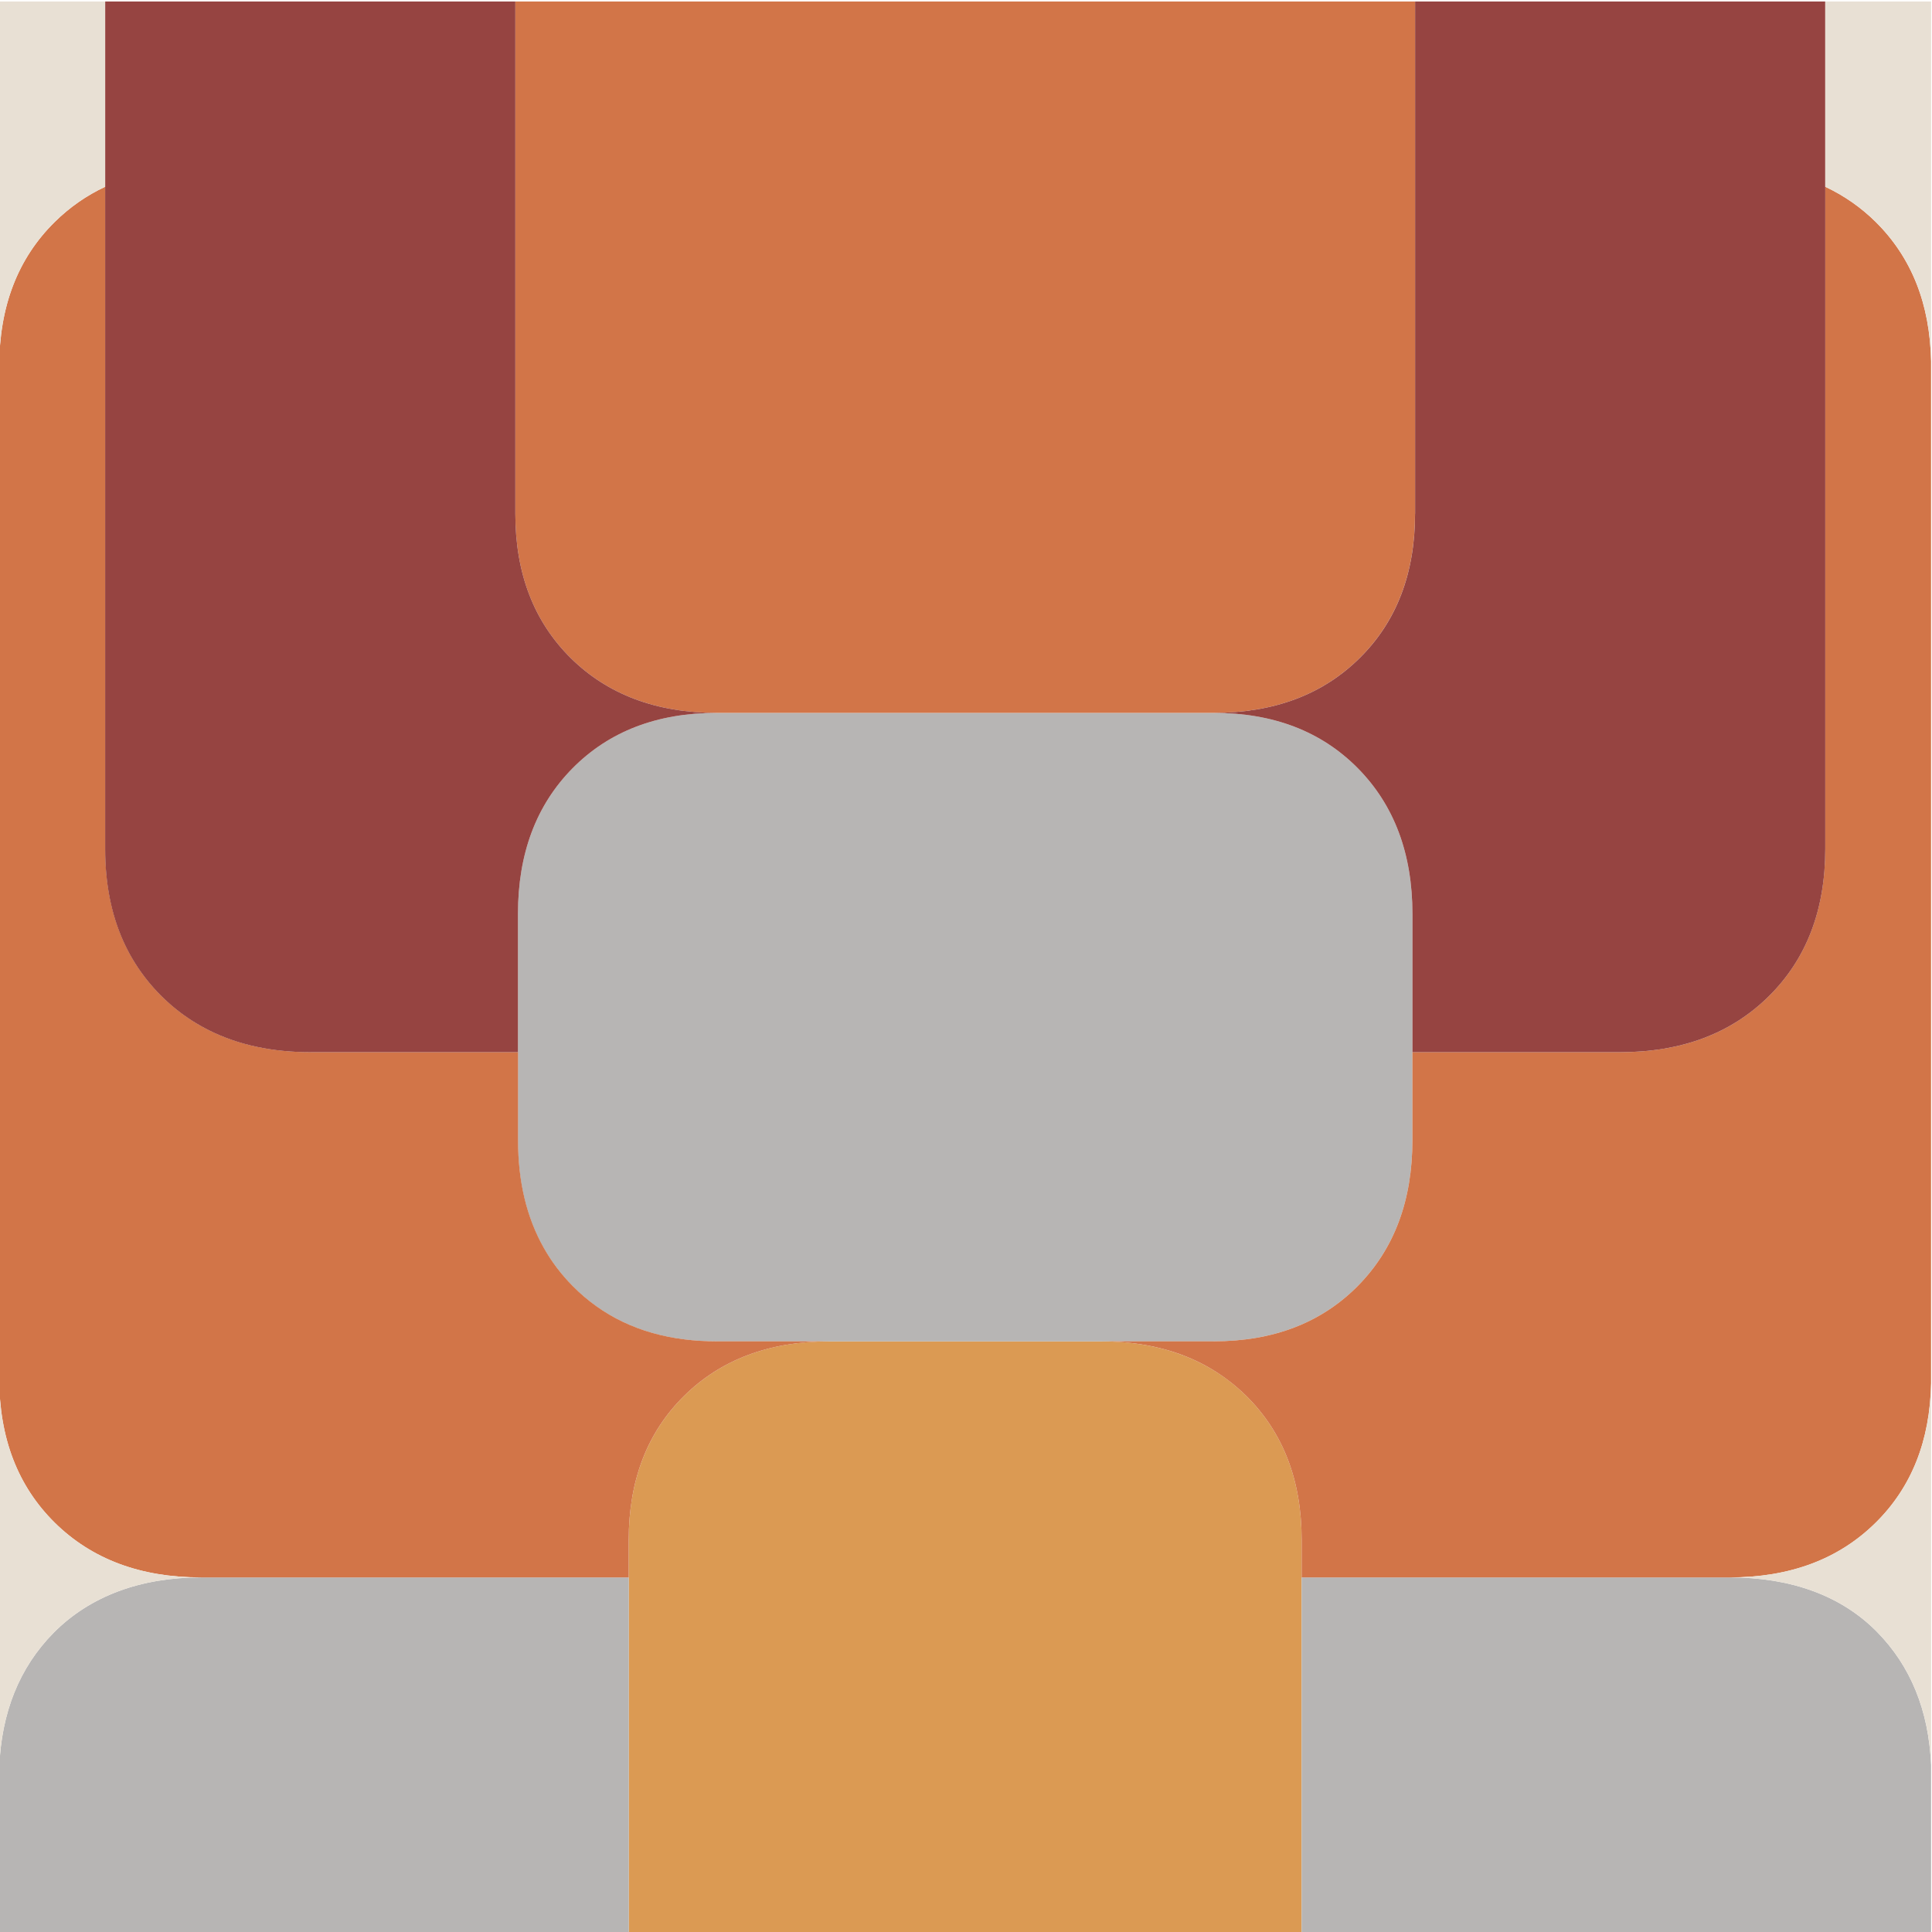
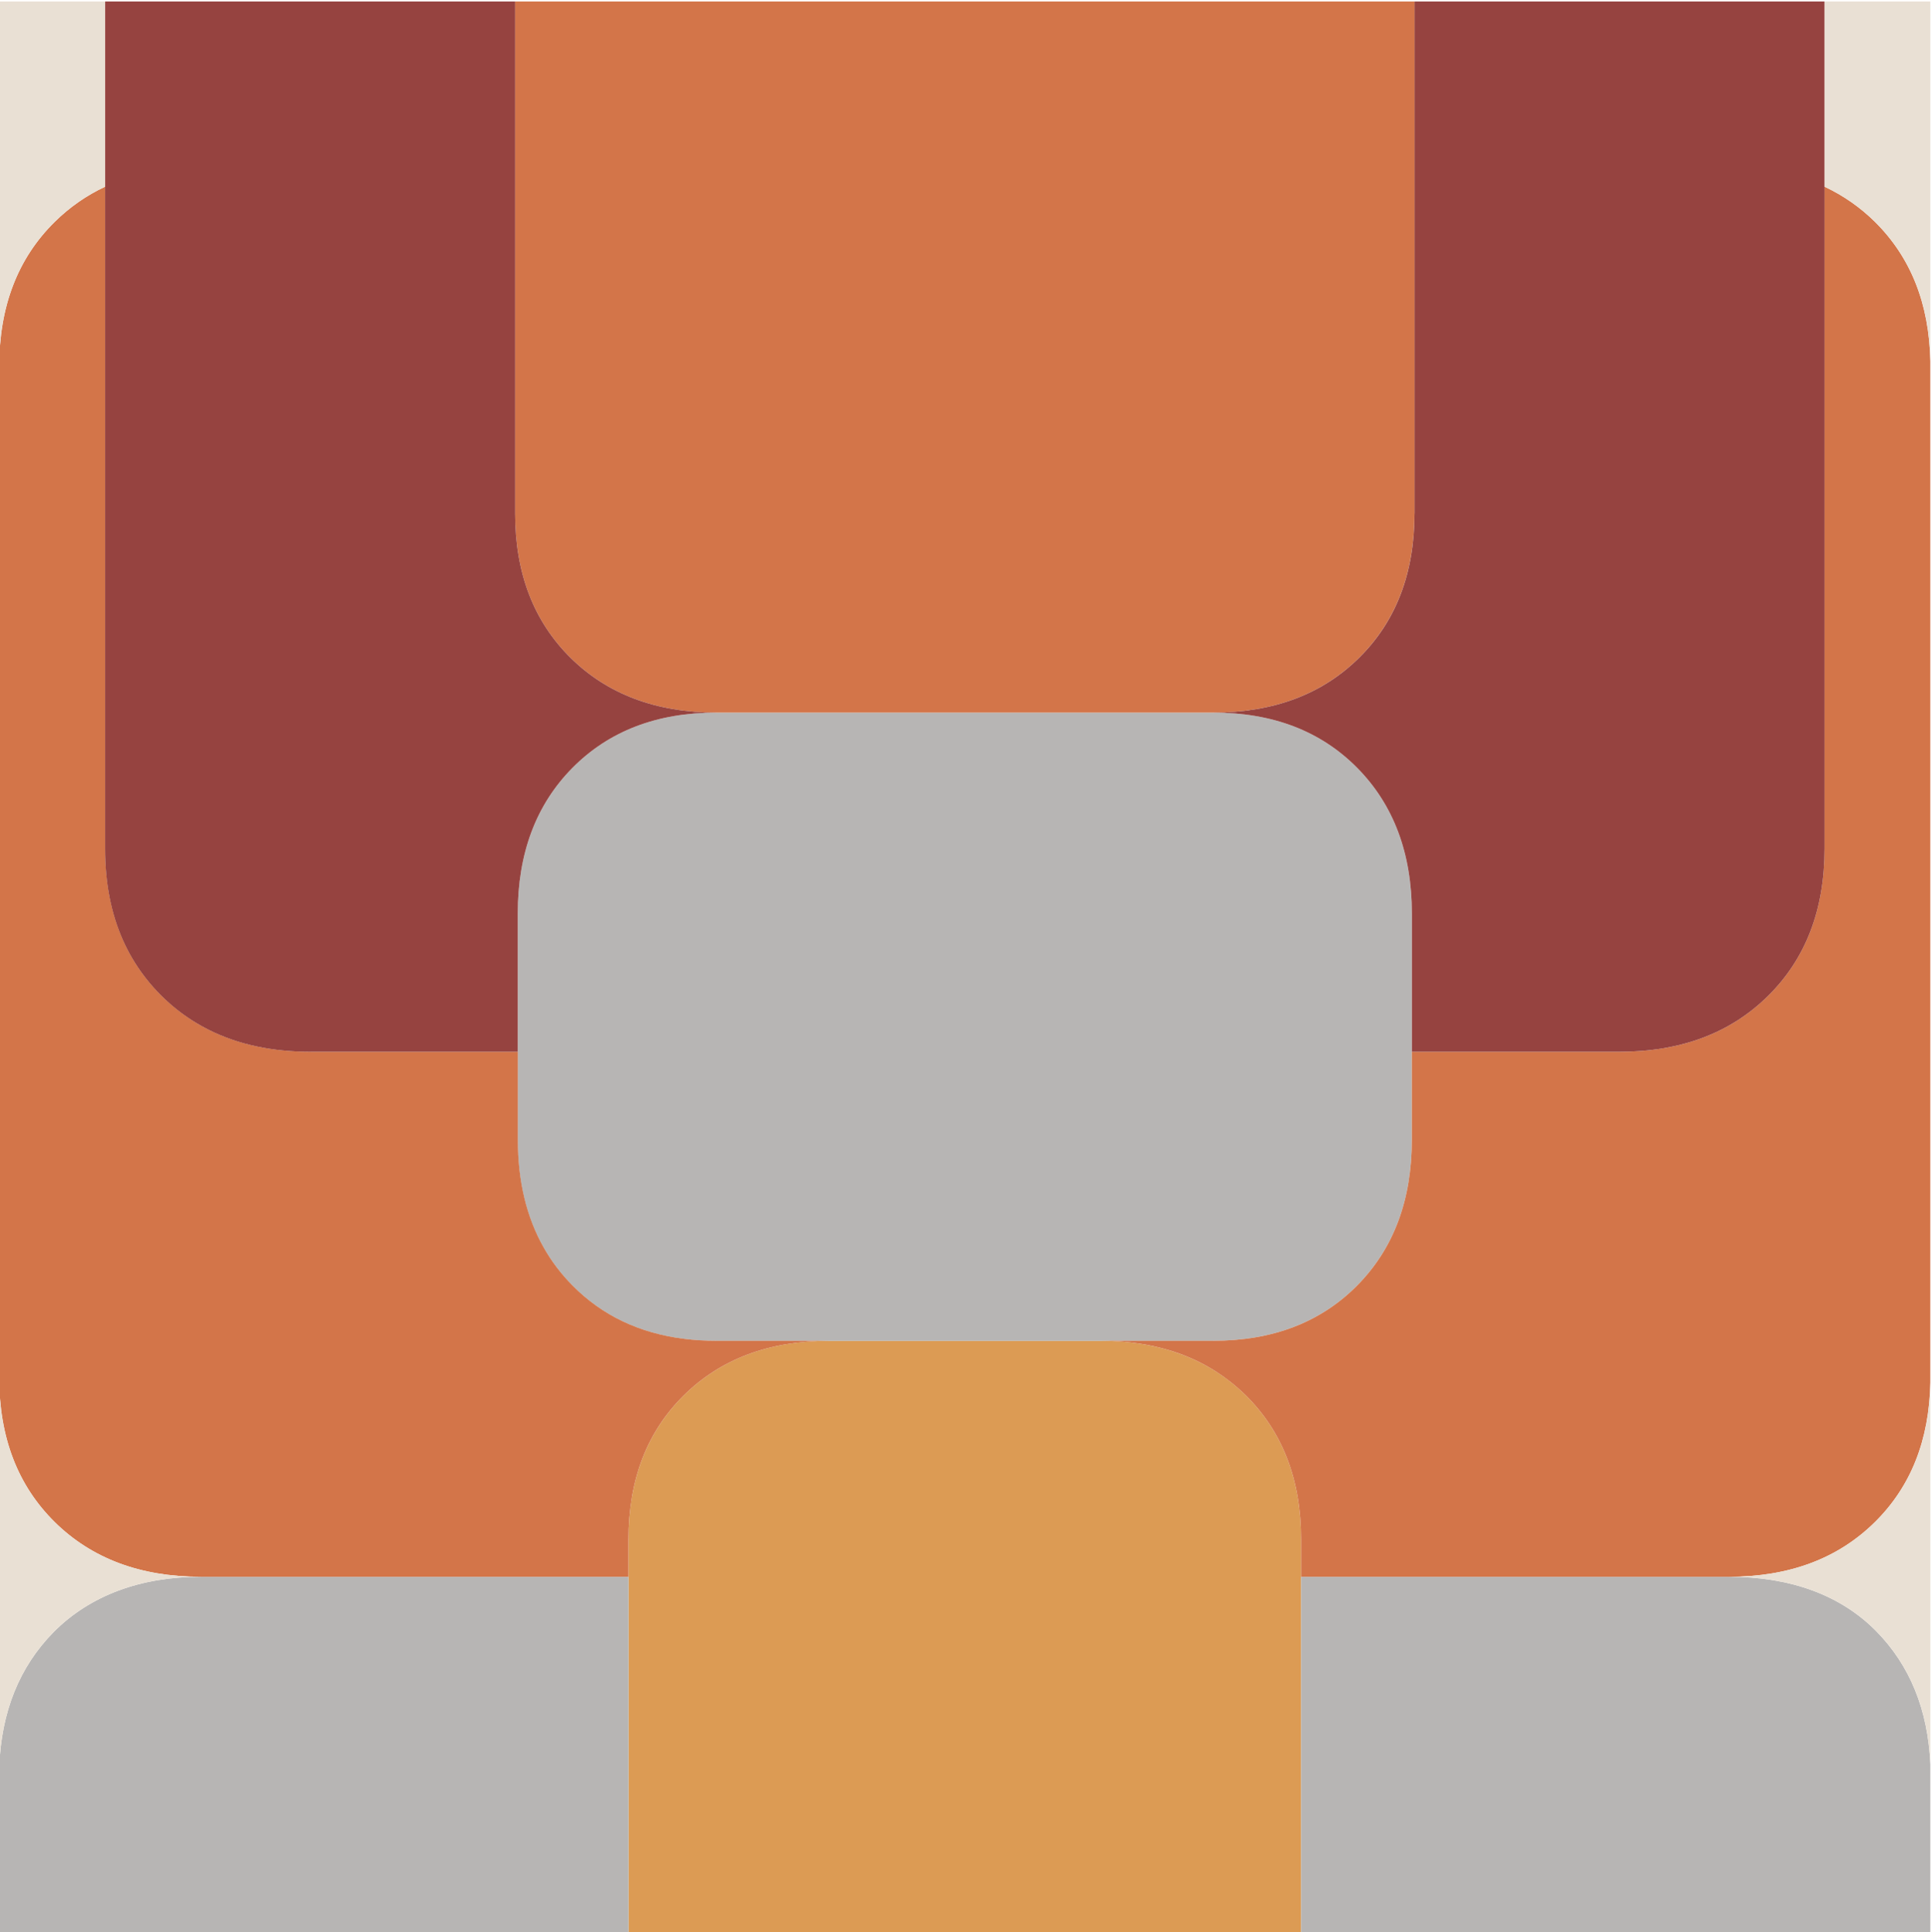
- <svg xmlns="http://www.w3.org/2000/svg" width="200mm" height="200mm" viewBox="0 0 566.93 566.93">
+ <svg xmlns="http://www.w3.org/2000/svg" viewBox="0 0 566.93 566.93">
  <g id="zone-1">
-     <path d="M381.96,451.93c0-8.75-1.35-16.64-4.06-23.69-2.71-7.05-6.76-13.24-12.17-18.6-3.39-3.34-7.1-6.16-11.16-8.45-4.05-2.3-8.44-4.07-13.16-5.33-5.67-1.5-11.82-2.26-18.46-2.26h-79.45c-17.7,0-31.95,5.33-42.78,16.04-10.81,10.68-16.23,24.79-16.23,42.28v115.45h197.47v-115.45Z" fill="#db9a53" />
+     <path d="M381.96,451.93c0-8.75-1.35-16.64-4.06-23.69-2.71-7.05-6.76-13.24-12.17-18.6-3.39-3.34-7.1-6.16-11.16-8.45-4.05-2.3-8.44-4.07-13.16-5.33-5.67-1.5-11.82-2.26-18.46-2.26h-79.45c-17.7,0-31.95,5.33-42.78,16.04-10.81,10.68-16.23,24.79-16.23,42.28v115.45h197.47v-115.45Z" fill="#dc9b54" />
  </g>
  <g id="zone-2">
    <path d="M356.13,393.6c17.5,0,31.58-5.42,42.29-16.23,10.68-10.83,16.04-25.08,16.04-42.78v-66.39c0-17.7-5.35-31.97-16.04-42.78-10.71-10.83-24.79-16.23-42.29-16.23h-145.81c-17.5,0-31.58,5.42-42.29,16.23-10.68,10.83-16.04,25.08-16.04,42.78v40.56h0v25.83c0,12.17,2.53,22.72,7.58,31.64,2.3,4.05,5.12,7.77,8.45,11.15,8.7,8.8,19.63,14.01,32.8,15.66,3.04.38,6.2.57,9.48.57h145.81Z" fill="#b7b5b4" />
    <path d="M507.58,462.88h-125.62v104.49h184.7v-49.45c-.69-16.03-6.01-29.08-15.95-39.14-10.71-10.83-25.63-15.9-43.13-15.9Z" fill="#b7b5b4" />
    <path d="M131.78,462.88H58.88c-17.5,0-32.42,5.42-43.13,16.23-10.05,10.19-15.38,23.4-15.98,39.67v48.59h184.73v-104.49h-52.72Z" fill="#b7b5b4" />
  </g>
  <g id="zone-3">
-     <path d="M535.6,54.8v194.35c0,17.88-5.54,32.3-16.59,43.22-11.07,10.95-25.64,16.39-43.73,16.39h-60.82v25.83c0,17.7-5.35,31.95-16.04,42.78-10.71,10.81-24.79,16.23-42.29,16.23h-33.18c6.64,0,12.79.75,18.46,2.26,4.72,1.25,9.11,3.03,13.16,5.33,4.05,2.3,7.77,5.12,11.16,8.45,5.4,5.35,9.46,11.55,12.17,18.6,2.71,7.05,4.06,14.94,4.06,23.69v10.96h125.55c17.75,0,32.04-5.34,42.9-16.08,10.52-10.4,15.94-24.05,16.24-40.89V106.02c-.31-16.84-5.72-30.46-16.24-40.89-4.38-4.32-9.32-7.75-14.82-10.33Z" fill="#d27548" />
-     <path d="M167.49,193.11c10.86,10.71,25.15,16.08,42.9,16.08h145.67c17.75,0,32.04-5.34,42.9-16.08,10.84-10.72,16.27-24.86,16.27-42.4V.44H151.22v150.27c0,17.55,5.43,31.67,16.27,42.4Z" fill="#d27548" />
-     <path d="M210.33,393.6c-3.28,0-6.44-.19-9.48-.57-13.18-1.65-24.1-6.86-32.8-15.66-3.34-3.38-6.16-7.09-8.45-11.15-5.05-8.92-7.58-19.46-7.58-31.64v-25.83h-60.82c-5.65,0-10.96-.53-15.93-1.6-4.97-1.07-9.59-2.67-13.87-4.8-1.71-.85-3.37-1.79-4.97-2.82-3.21-2.05-6.19-4.44-8.96-7.17-3.45-3.42-6.37-7.18-8.74-11.27-.95-1.64-1.81-3.33-2.59-5.08-3.5-7.86-5.25-16.81-5.25-26.87V54.79c-5.49,2.58-10.44,6.02-14.82,10.34C5.2,75.85-.23,89.99-.23,107.54v296.86c0,17.55,5.43,31.67,16.27,42.4,10.87,10.72,25.15,16.08,42.9,16.08h125.55v-10.96c0-17.5,5.42-31.6,16.23-42.28,10.83-10.71,25.08-16.04,42.78-16.04h-33.18Z" fill="#d27548" />
+     <path d="M535.6,54.8v194.35c0,17.88-5.54,32.3-16.59,43.22-11.07,10.95-25.64,16.39-43.73,16.39h-60.82v25.83c0,17.7-5.35,31.95-16.04,42.78-10.71,10.81-24.79,16.23-42.29,16.23h-33.18c6.64,0,12.79.75,18.46,2.26,4.72,1.25,9.11,3.03,13.16,5.33,4.05,2.3,7.77,5.12,11.16,8.45,5.4,5.35,9.46,11.55,12.17,18.6,2.71,7.05,4.06,14.94,4.06,23.69v10.96h125.55c17.75,0,32.04-5.34,42.9-16.08,10.52-10.4,15.94-24.05,16.24-40.89V106.02c-.31-16.84-5.72-30.46-16.24-40.89-4.38-4.32-9.32-7.75-14.82-10.33Z" fill="#d37549" />
+     <path d="M167.49,193.11c10.86,10.71,25.15,16.08,42.9,16.08h145.67c17.75,0,32.04-5.34,42.9-16.08,10.84-10.72,16.27-24.86,16.27-42.4V.44H151.22v150.27c0,17.55,5.43,31.67,16.27,42.4Z" fill="#d37549" />
+     <path d="M210.33,393.6c-3.28,0-6.44-.19-9.48-.57-13.18-1.65-24.1-6.86-32.8-15.66-3.34-3.38-6.16-7.09-8.45-11.15-5.05-8.92-7.58-19.46-7.58-31.64v-25.83h-60.82c-5.65,0-10.96-.53-15.93-1.6-4.97-1.07-9.59-2.67-13.87-4.8-1.71-.85-3.37-1.79-4.97-2.82-3.21-2.05-6.19-4.44-8.96-7.17-3.45-3.42-6.37-7.18-8.74-11.27-.95-1.64-1.81-3.33-2.59-5.08-3.5-7.86-5.25-16.81-5.25-26.87V54.79c-5.49,2.58-10.44,6.02-14.82,10.34C5.2,75.85-.23,89.99-.23,107.54v296.86c0,17.55,5.43,31.67,16.27,42.4,10.87,10.72,25.15,16.08,42.9,16.08h125.55v-10.96c0-17.5,5.42-31.6,16.23-42.28,10.83-10.71,25.08-16.04,42.78-16.04h-33.18Z" fill="#d37549" />
  </g>
  <g id="zone-4">
-     <path d="M415.24,150.71c0,17.55-5.43,31.69-16.27,42.4-10.86,10.74-25.15,16.08-42.9,16.08h.07c17.5,0,31.58,5.4,42.29,16.23,10.68,10.81,16.04,25.08,16.04,42.78v40.56h60.82c18.1,0,32.66-5.45,43.73-16.39,11.05-10.92,16.59-25.34,16.59-43.22V.44h-120.36v150.27Z" fill="#964441" />
-     <path d="M30.86,54.79h0s0,194.36,0,194.36c0,10.06,1.75,19.02,5.25,26.87.78,1.75,1.64,3.44,2.59,5.08,2.38,4.09,5.29,7.85,8.74,11.27,2.77,2.73,5.75,5.12,8.96,7.17,1.6,1.02,3.26,1.96,4.97,2.82,4.28,2.13,8.9,3.74,13.87,4.8,4.97,1.07,10.28,1.6,15.93,1.6h60.82v-40.56c0-17.7,5.35-31.95,16.04-42.78,10.71-10.81,24.79-16.23,42.29-16.23h.07c-17.75,0-32.04-5.37-42.9-16.08-10.84-10.74-16.27-24.86-16.27-42.4V.44H30.86v54.34h0Z" fill="#964441" />
+     <path d="M415.24,150.71c0,17.55-5.43,31.69-16.27,42.4-10.86,10.74-25.15,16.08-42.9,16.08h.07c17.5,0,31.58,5.4,42.29,16.23,10.68,10.81,16.04,25.08,16.04,42.78v40.56h60.82c18.1,0,32.66-5.45,43.73-16.39,11.05-10.92,16.59-25.34,16.59-43.22V.44h-120.36v150.27Z" fill="#964340" />
+     <path d="M30.86,54.79h0s0,194.36,0,194.36c0,10.06,1.75,19.02,5.25,26.87.78,1.75,1.64,3.44,2.59,5.08,2.38,4.09,5.29,7.85,8.74,11.27,2.77,2.73,5.75,5.12,8.96,7.17,1.6,1.02,3.26,1.96,4.97,2.82,4.28,2.13,8.9,3.74,13.87,4.8,4.97,1.07,10.28,1.6,15.93,1.6h60.82v-40.56c0-17.7,5.35-31.95,16.04-42.78,10.71-10.81,24.79-16.23,42.29-16.23h.07c-17.75,0-32.04-5.37-42.9-16.08-10.84-10.74-16.27-24.86-16.27-42.4V.44H30.86v54.34h0Z" fill="#964340" />
  </g>
  <g id="zone-5">
-     <path d="M550.42,65.13c10.52,10.42,15.94,24.05,16.24,40.89V.44h-31.06v54.35c5.49,2.58,10.44,6.01,14.82,10.33Z" fill="#e8e0d4" />
-     <path d="M-.26,567.37h.03v-48.59c.6-16.27,5.93-29.48,15.98-39.67,10.71-10.81,25.63-16.23,43.13-16.23h.07c-17.75,0-32.04-5.37-42.9-16.08C5.2,436.06-.23,421.94-.23,404.4" fill="#e8e0d4" />
-     <path d="M-.23,107.54c0-17.55,5.43-31.69,16.27-42.4,4.38-4.33,9.32-7.77,14.82-10.34h0V.44H-.26" fill="#e8e0d4" />
-     <path d="M550.42,446.8c-10.86,10.74-25.15,16.08-42.9,16.08h.07c17.5,0,32.42,5.07,43.13,15.9,9.94,10.06,15.25,23.11,15.95,39.14v-112.01c-.31,16.84-5.72,30.48-16.24,40.89Z" fill="#e8e0d4" />
+     <path d="M550.42,65.13c10.52,10.42,15.94,24.05,16.24,40.89V.44h-31.06v54.35c5.49,2.58,10.44,6.01,14.82,10.33Z" fill="#e9e0d4" />
+     <path d="M-.26,567.37h.03v-48.59c.6-16.27,5.93-29.48,15.98-39.67,10.71-10.81,25.63-16.23,43.13-16.23h.07c-17.75,0-32.04-5.37-42.9-16.08C5.2,436.06-.23,421.94-.23,404.4" fill="#e9e0d4" />
+     <path d="M-.23,107.54c0-17.55,5.43-31.69,16.27-42.4,4.38-4.33,9.32-7.77,14.82-10.34h0V.44H-.26" fill="#e9e0d4" />
+     <path d="M550.42,446.8c-10.86,10.74-25.15,16.08-42.9,16.08h.07c17.5,0,32.42,5.07,43.13,15.9,9.94,10.06,15.25,23.11,15.95,39.14v-112.01c-.31,16.84-5.72,30.48-16.24,40.89Z" fill="#e9e0d4" />
  </g>
</svg>
